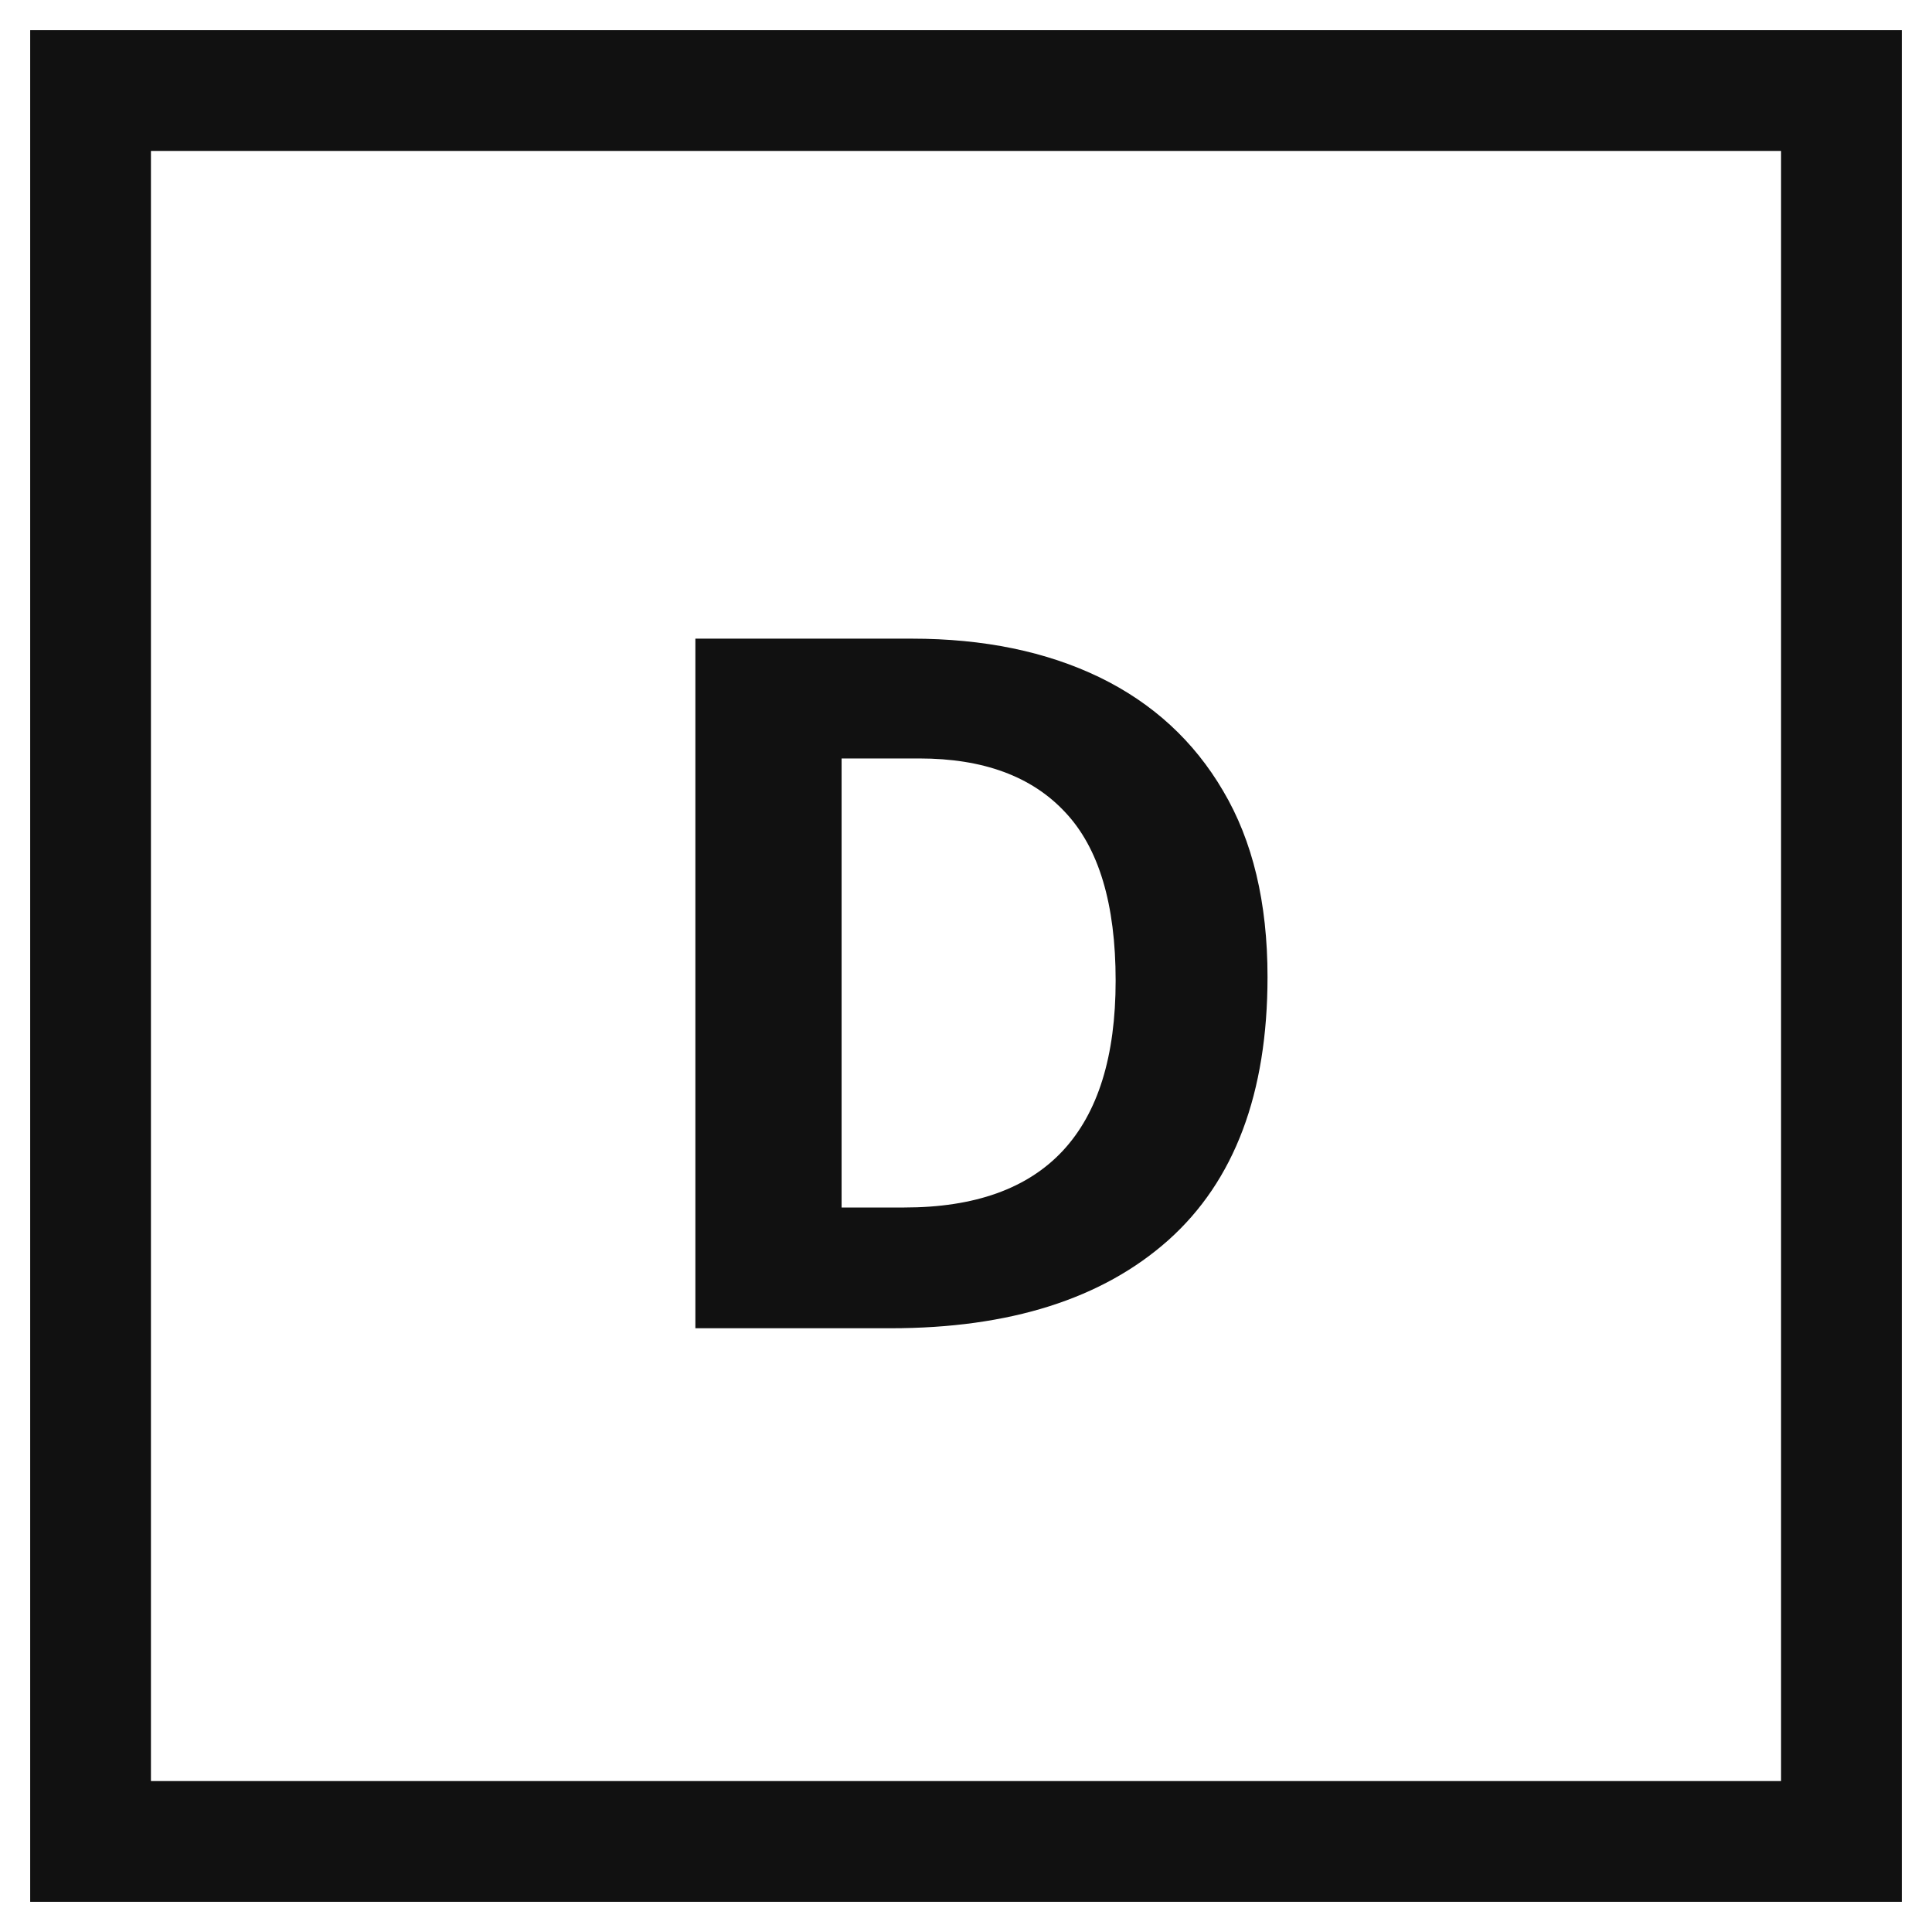
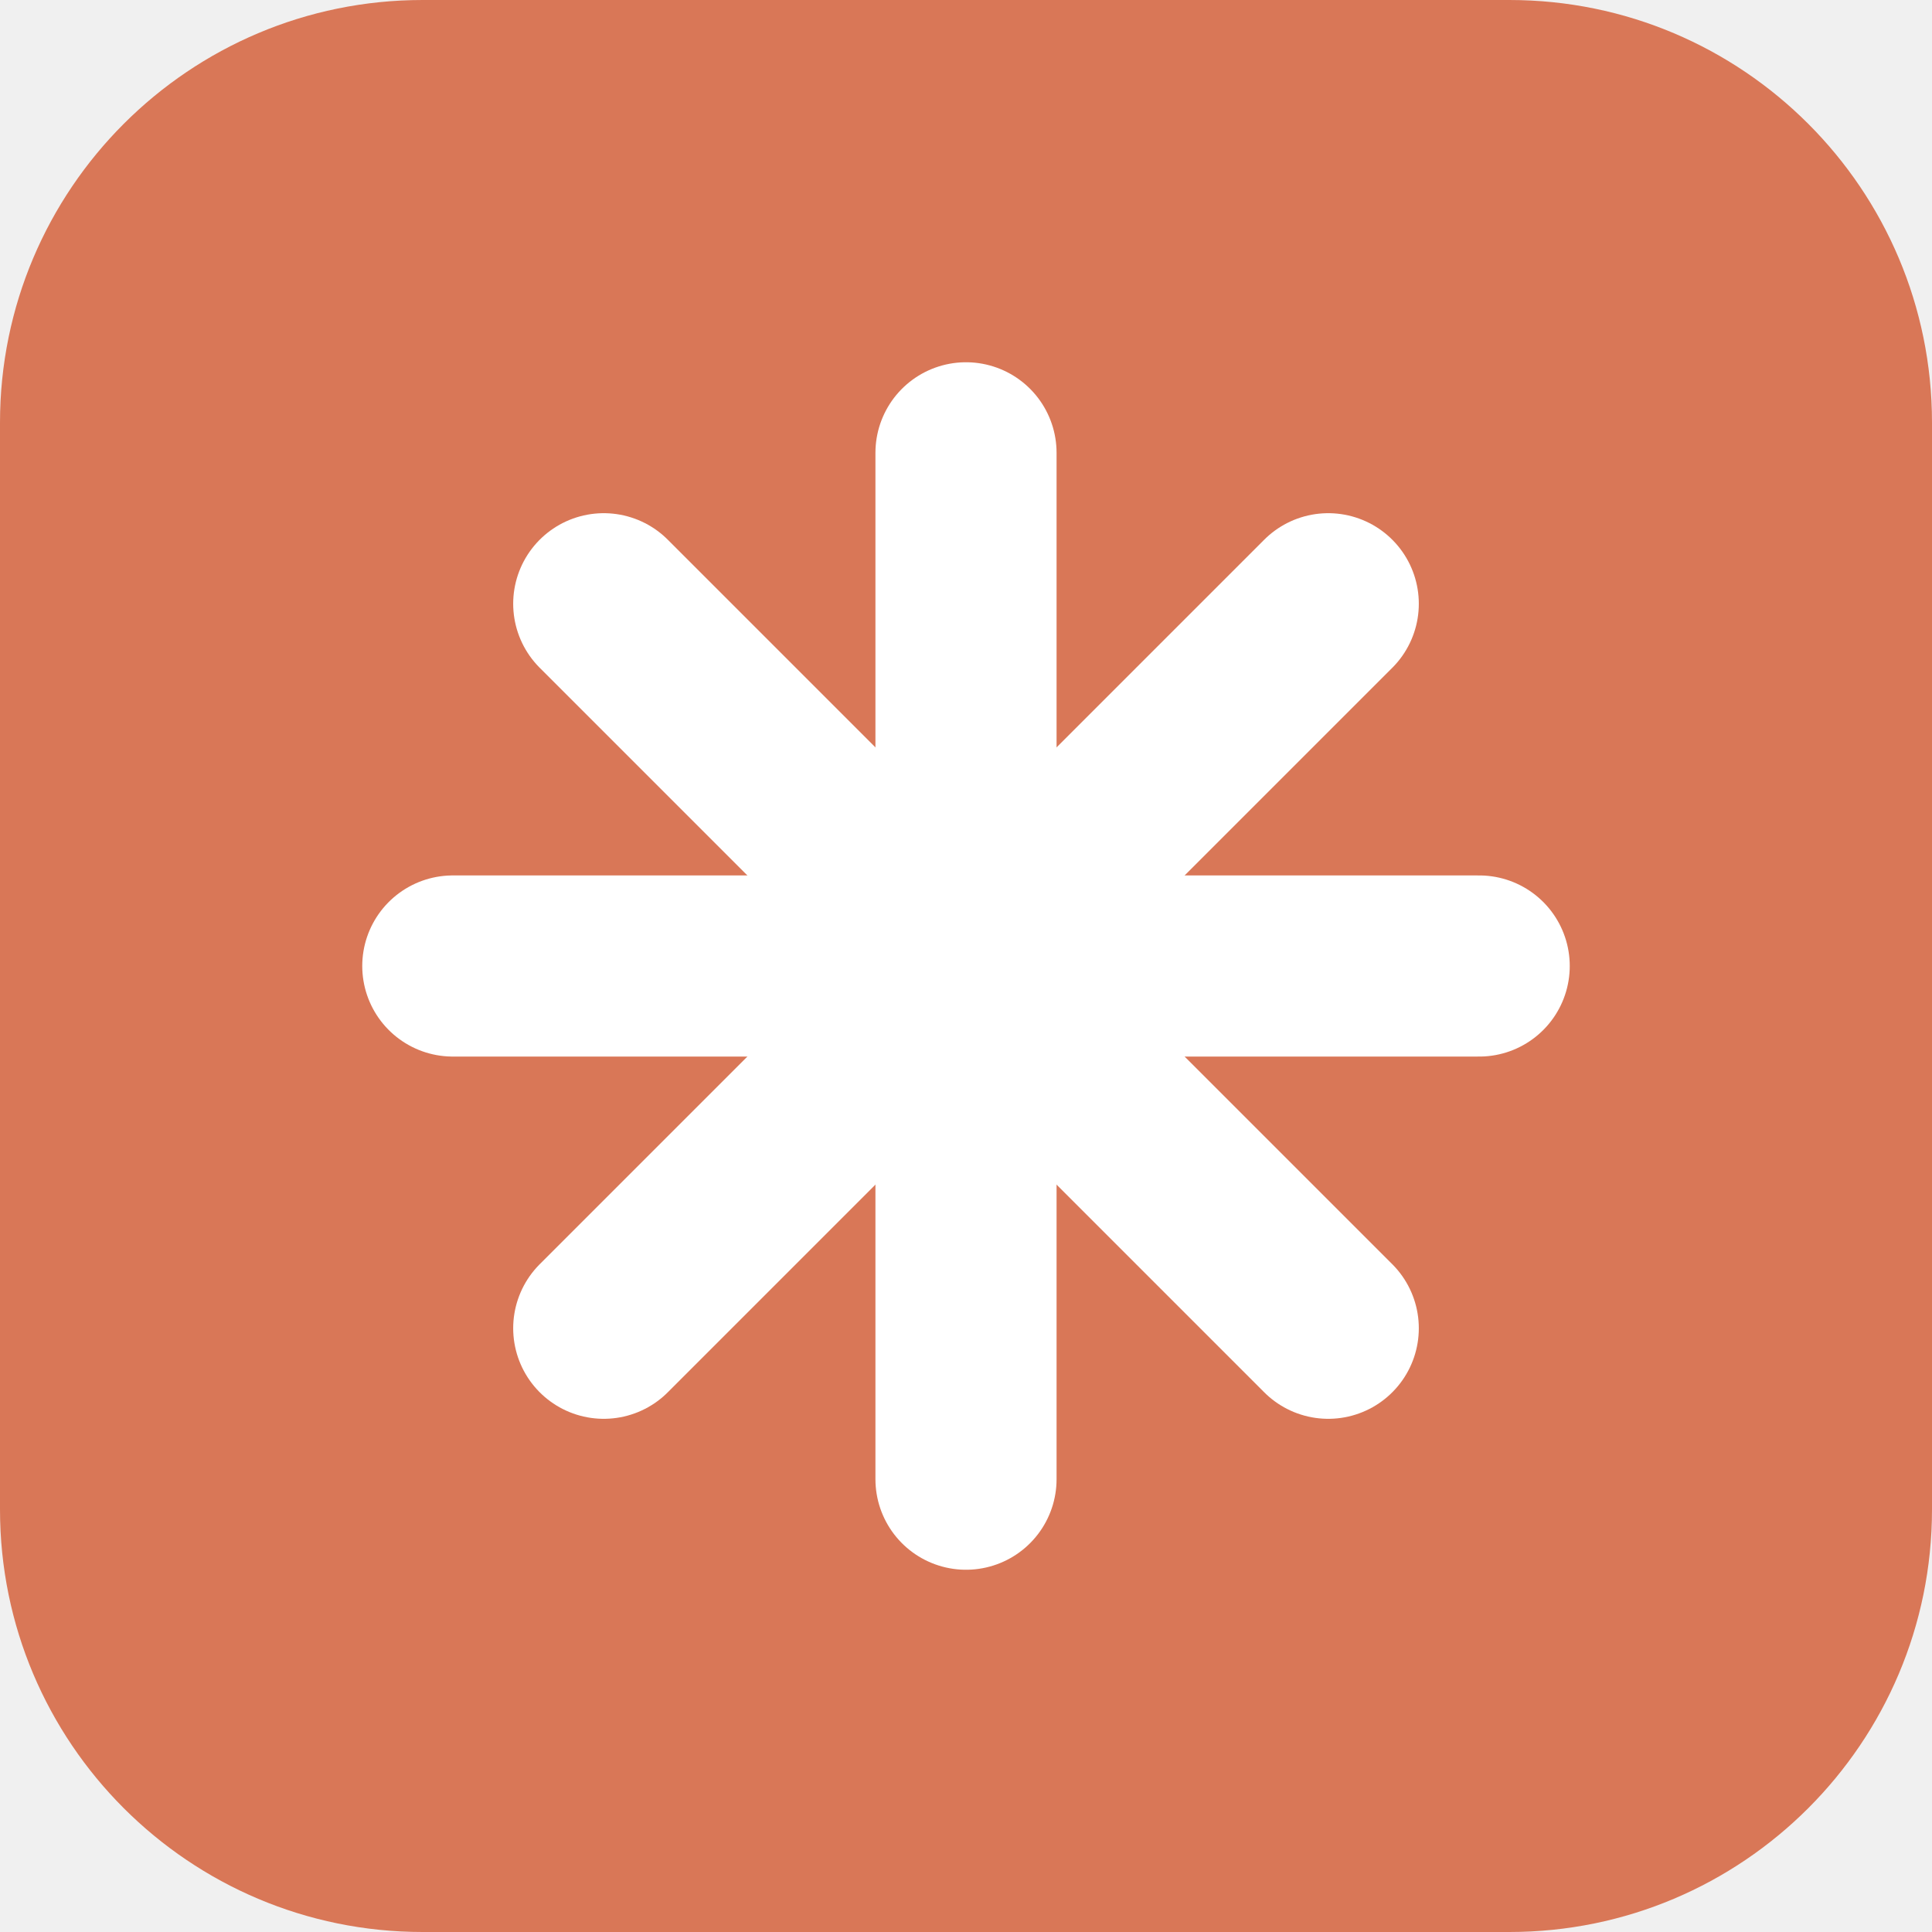
<svg xmlns="http://www.w3.org/2000/svg" viewBox="0 0 64 64">
-   <rect width="64" height="64" fill="#fff" />
-   <rect x="3" y="3" width="58" height="58" fill="none" stroke="#111" stroke-width="4" />
-   <text x="32" y="44" font-size="32" font-family="sans-serif" font-weight="700" text-anchor="middle" fill="#111">D</text>
+   <rect width="64" height="64" rx="14" fill="#D97757" />
+   <g stroke="#fff" stroke-width="6" stroke-linecap="round">
+     <line x1="32" y1="15" x2="32" y2="49" />
+     <line x1="15" y1="32" x2="49" y2="32" />
+     <line x1="20" y1="20" x2="44" y2="44" />
+     <line x1="44" y1="20" x2="20" y2="44" />
+   </g>
</svg>
